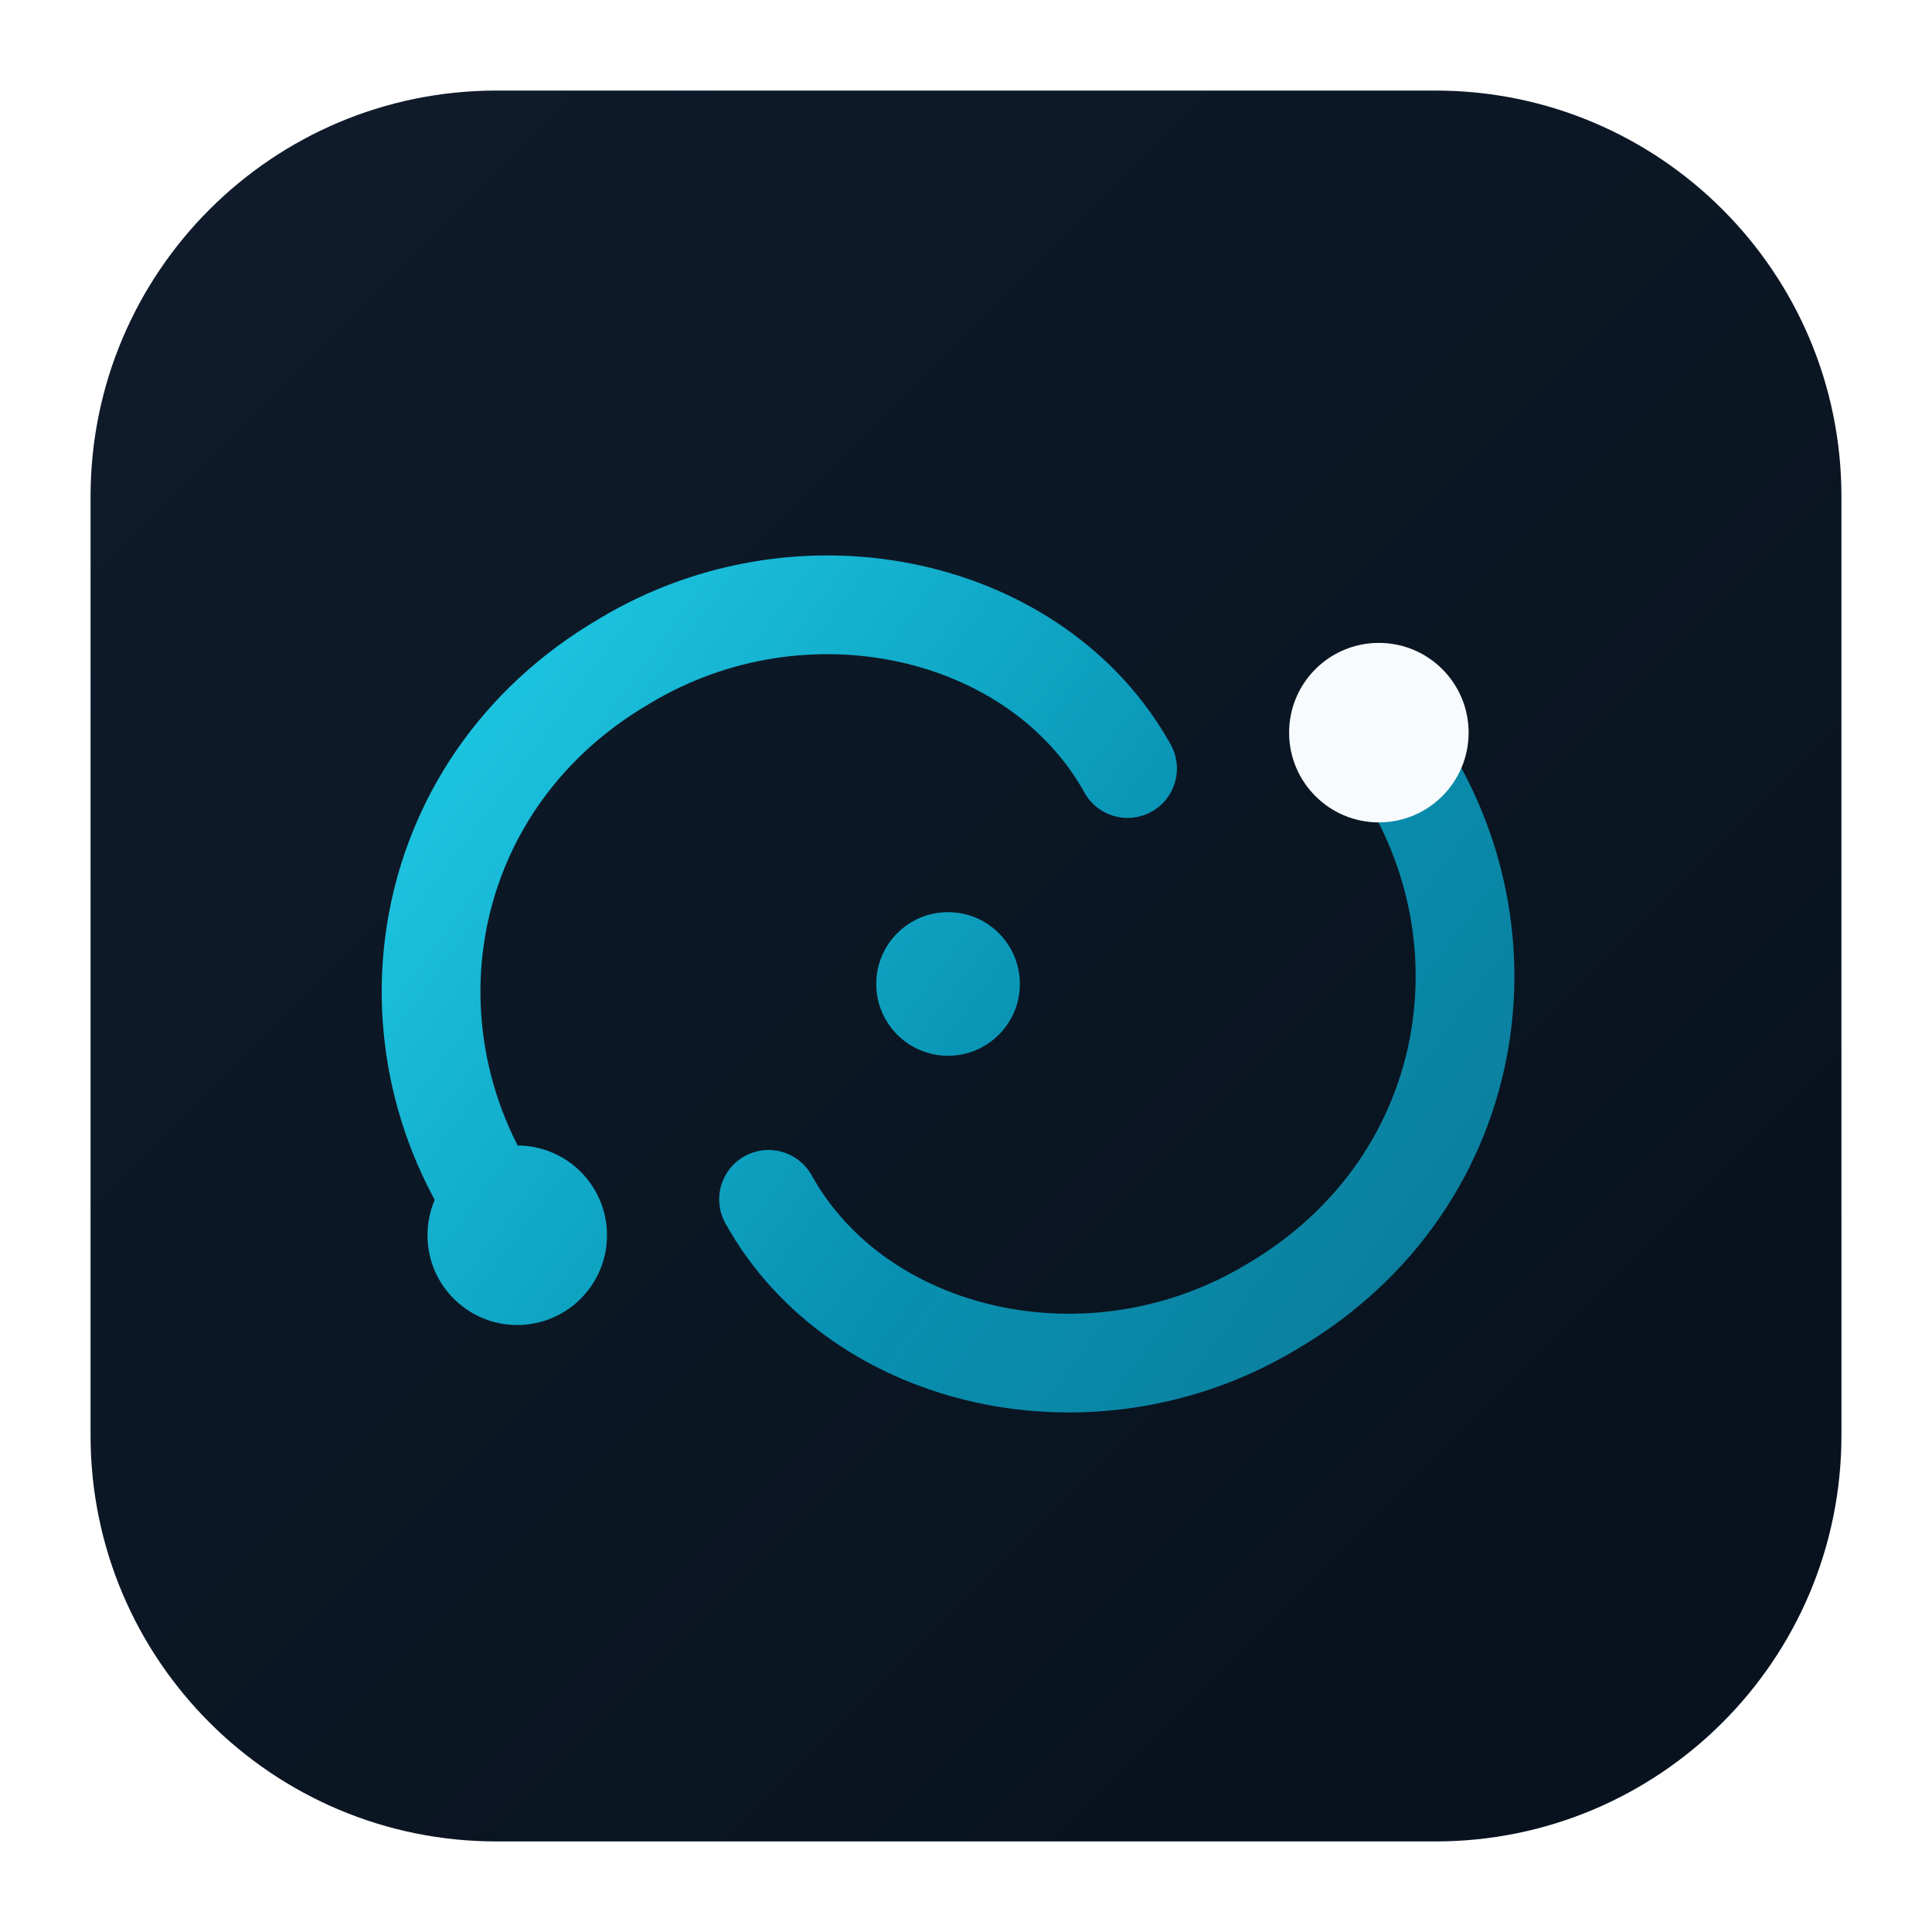
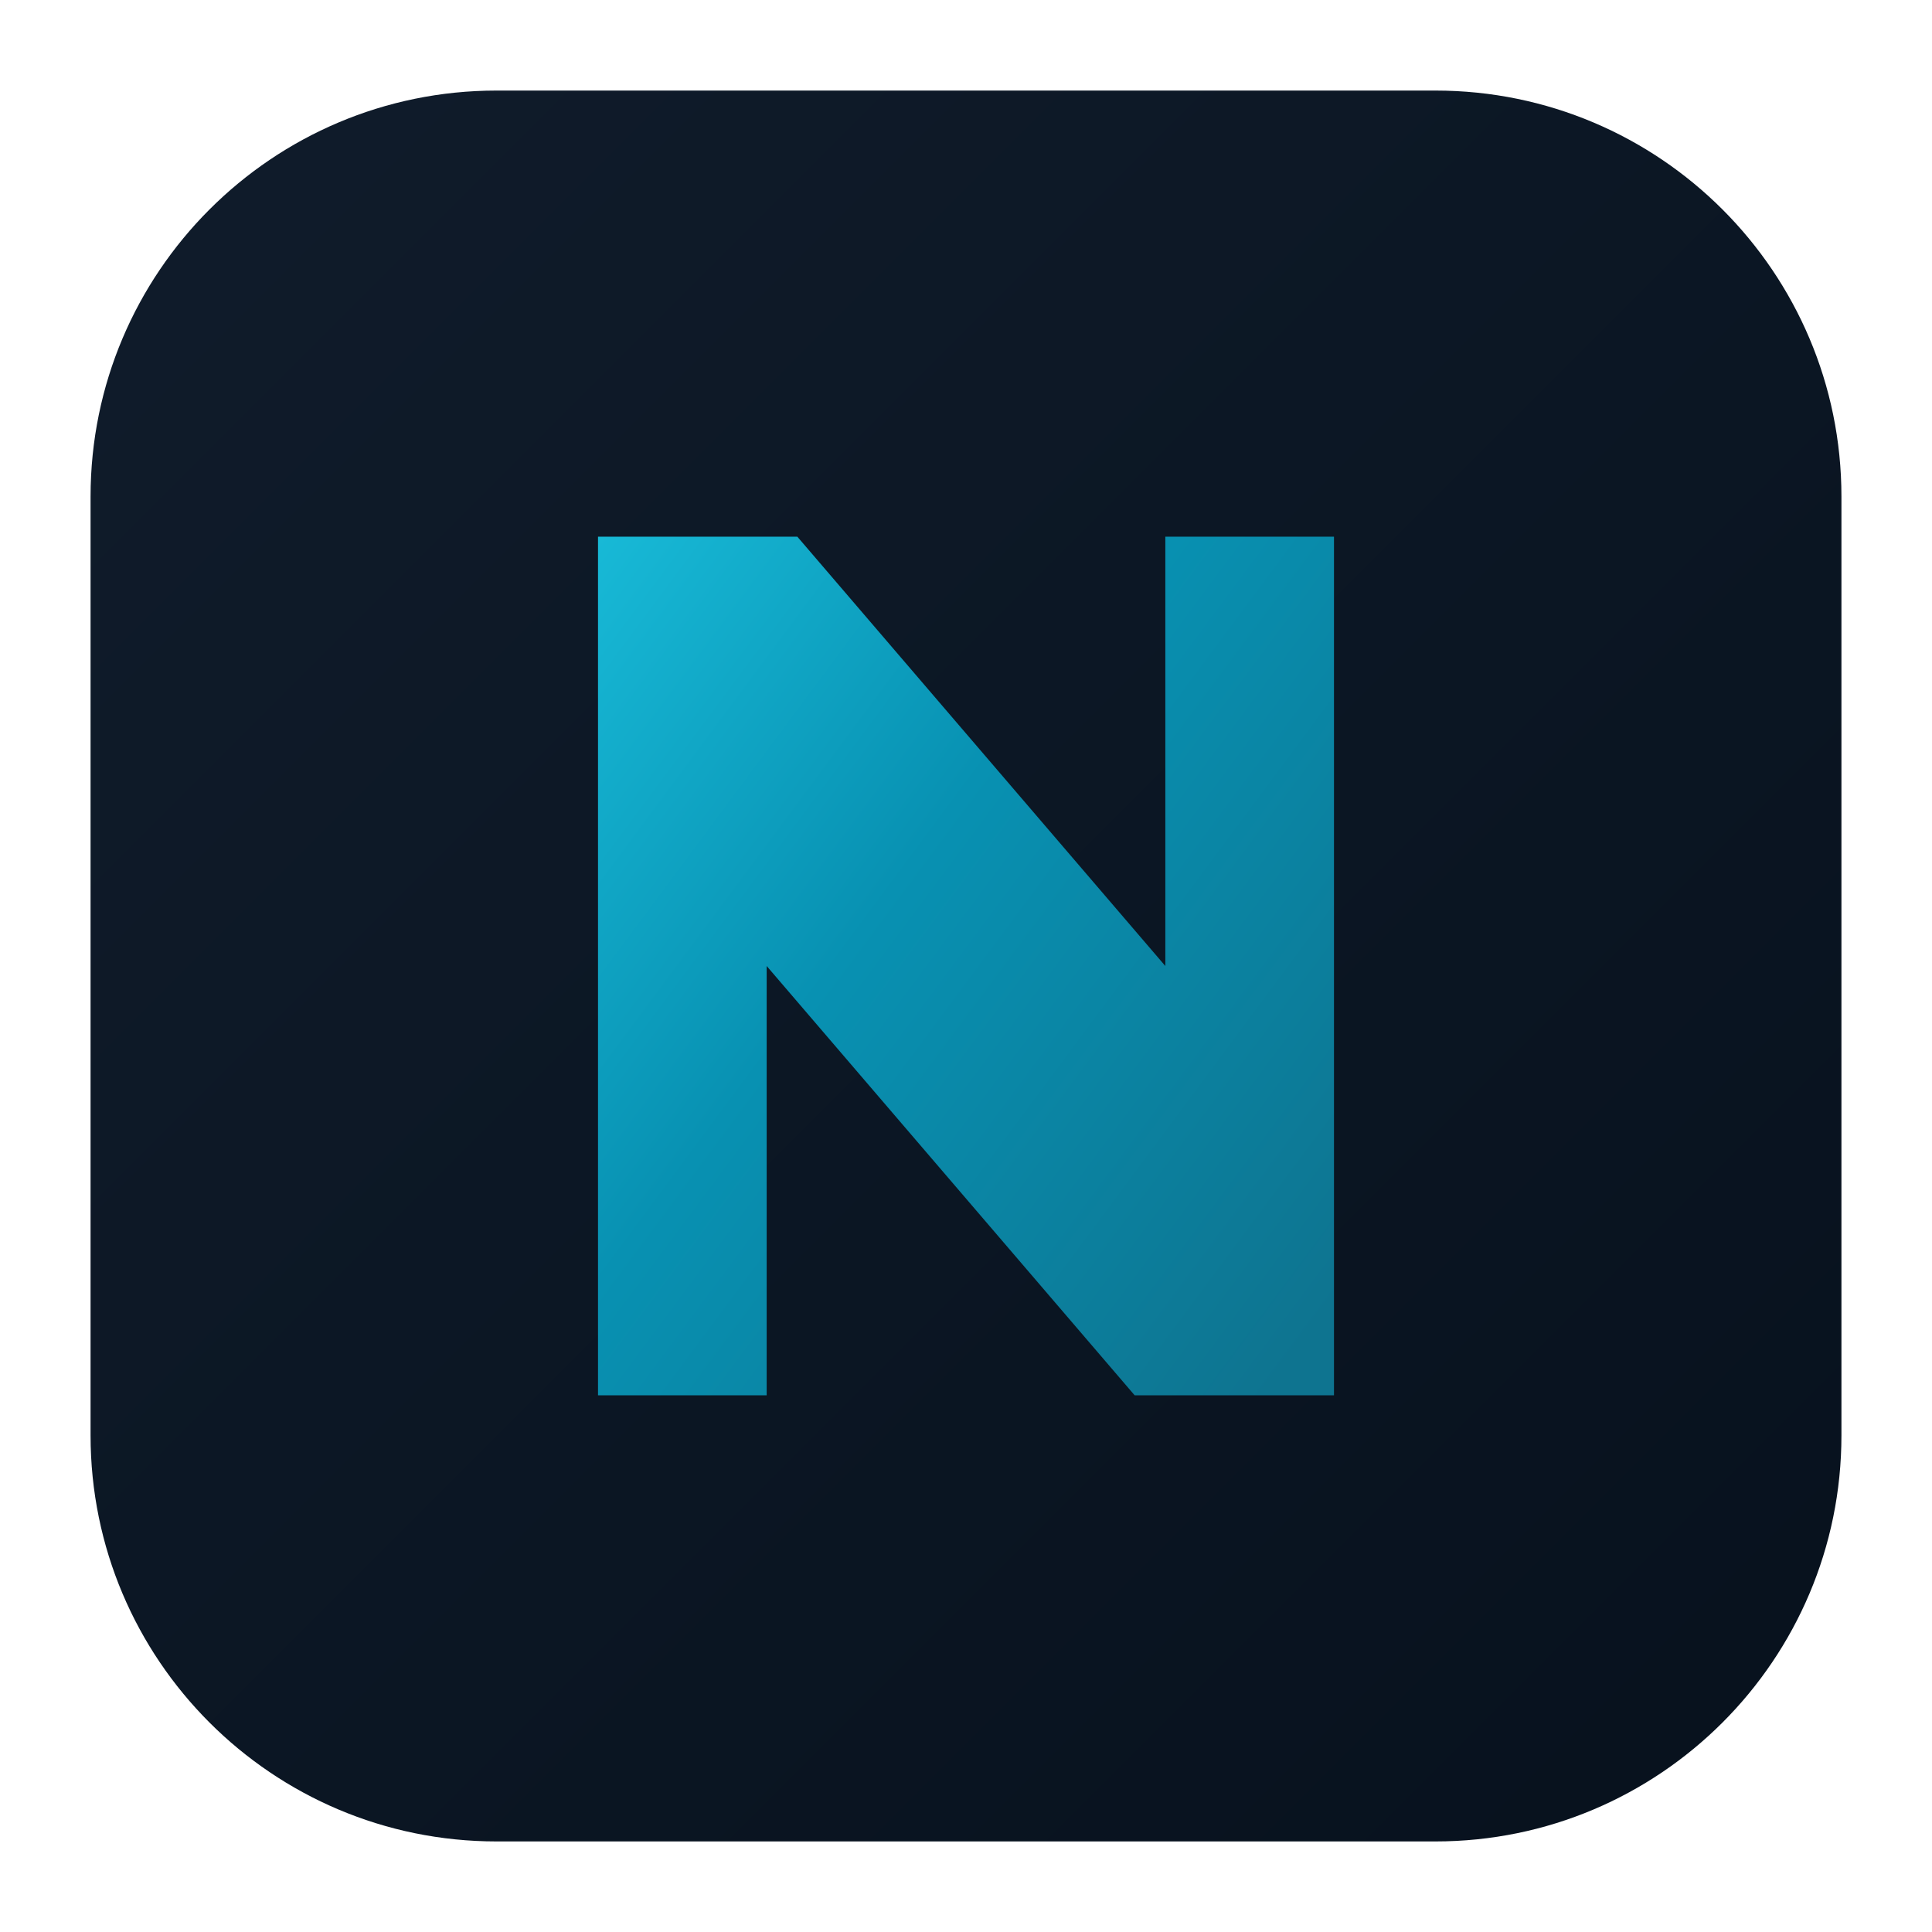
<svg xmlns="http://www.w3.org/2000/svg" width="64" height="64" viewBox="0 0 64 64" fill="none">
  <defs>
    <linearGradient id="tile" x1="3" y1="3" x2="61" y2="61" gradientUnits="userSpaceOnUse">
      <stop stop-color="#101C2B" />
      <stop offset="1" stop-color="#07111D" />
    </linearGradient>
    <linearGradient id="brand" x1="8" y1="10" x2="78" y2="62" gradientUnits="userSpaceOnUse">
      <stop stop-color="#22D3EE" />
      <stop offset=".55" stop-color="#0891B2" />
      <stop offset="1" stop-color="#0E7490" />
    </linearGradient>
  </defs>
  <rect x="3" y="3" width="58" height="58" rx="13.45" fill="url(#tile)" />
-   <svg x="7.62" y="7.62" width="48.76" height="48.76" viewBox="0 0 82 70" preserveAspectRatio="xMidYMid meet">
-     <g stroke="url(#brand)" stroke-width="5.5" stroke-linecap="round" stroke-linejoin="round">
-       <path d="M16 50C8 40 10 25 22 18C32 12 45 15 50 24" fill="none" />
-       <path d="M64 22C72 32 70 47 58 54C48 60 35 57 30 48" fill="none" />
-       <circle cx="16" cy="50" r="5" fill="url(#brand)" stroke="none" />
-       <circle cx="64" cy="22" r="5" fill="#F8FBFD" stroke="none" />
-       <circle cx="40" cy="36" r="4" fill="url(#brand)" stroke="none" />
-     </g>
+   <svg x="7.62" y="7.62" width="48.76" height="48.76" viewBox="0 0 96 96" preserveAspectRatio="xMidYMid meet">
+     <path d="M24 20H37L61 48V20H72V76H59L35 48V76H24Z" fill="url(#brand)" />
  </svg>
</svg>
